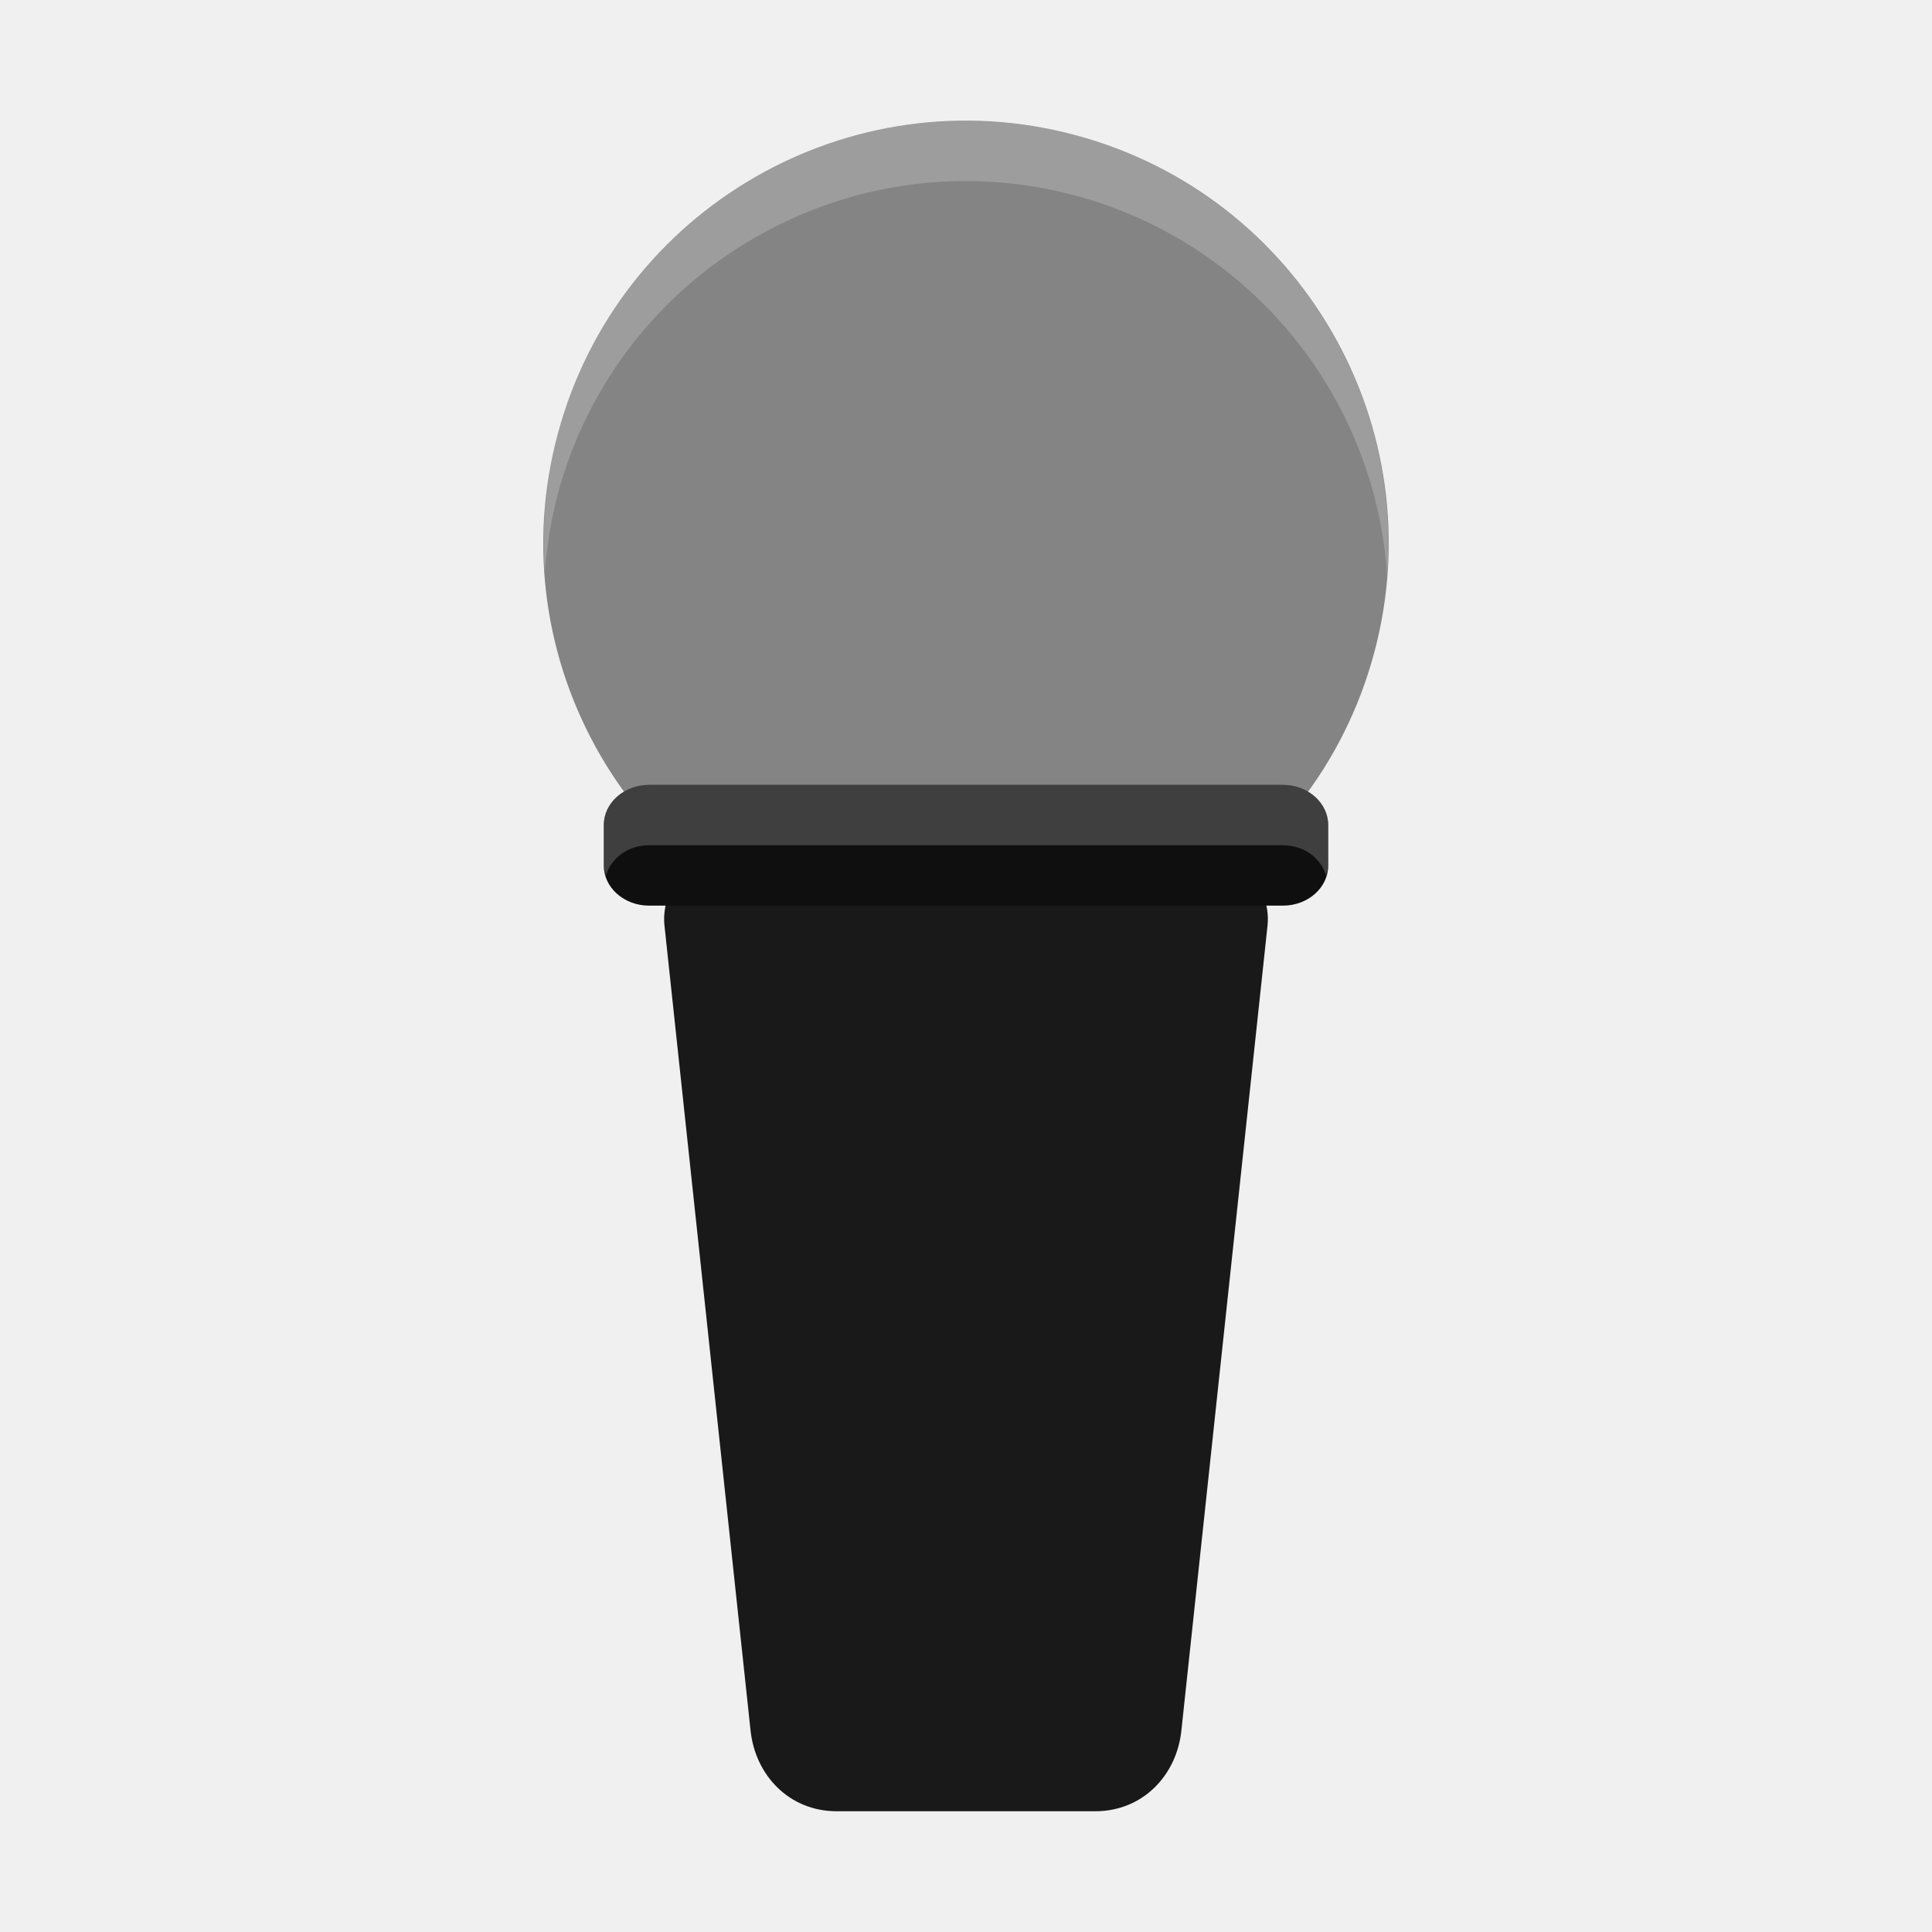
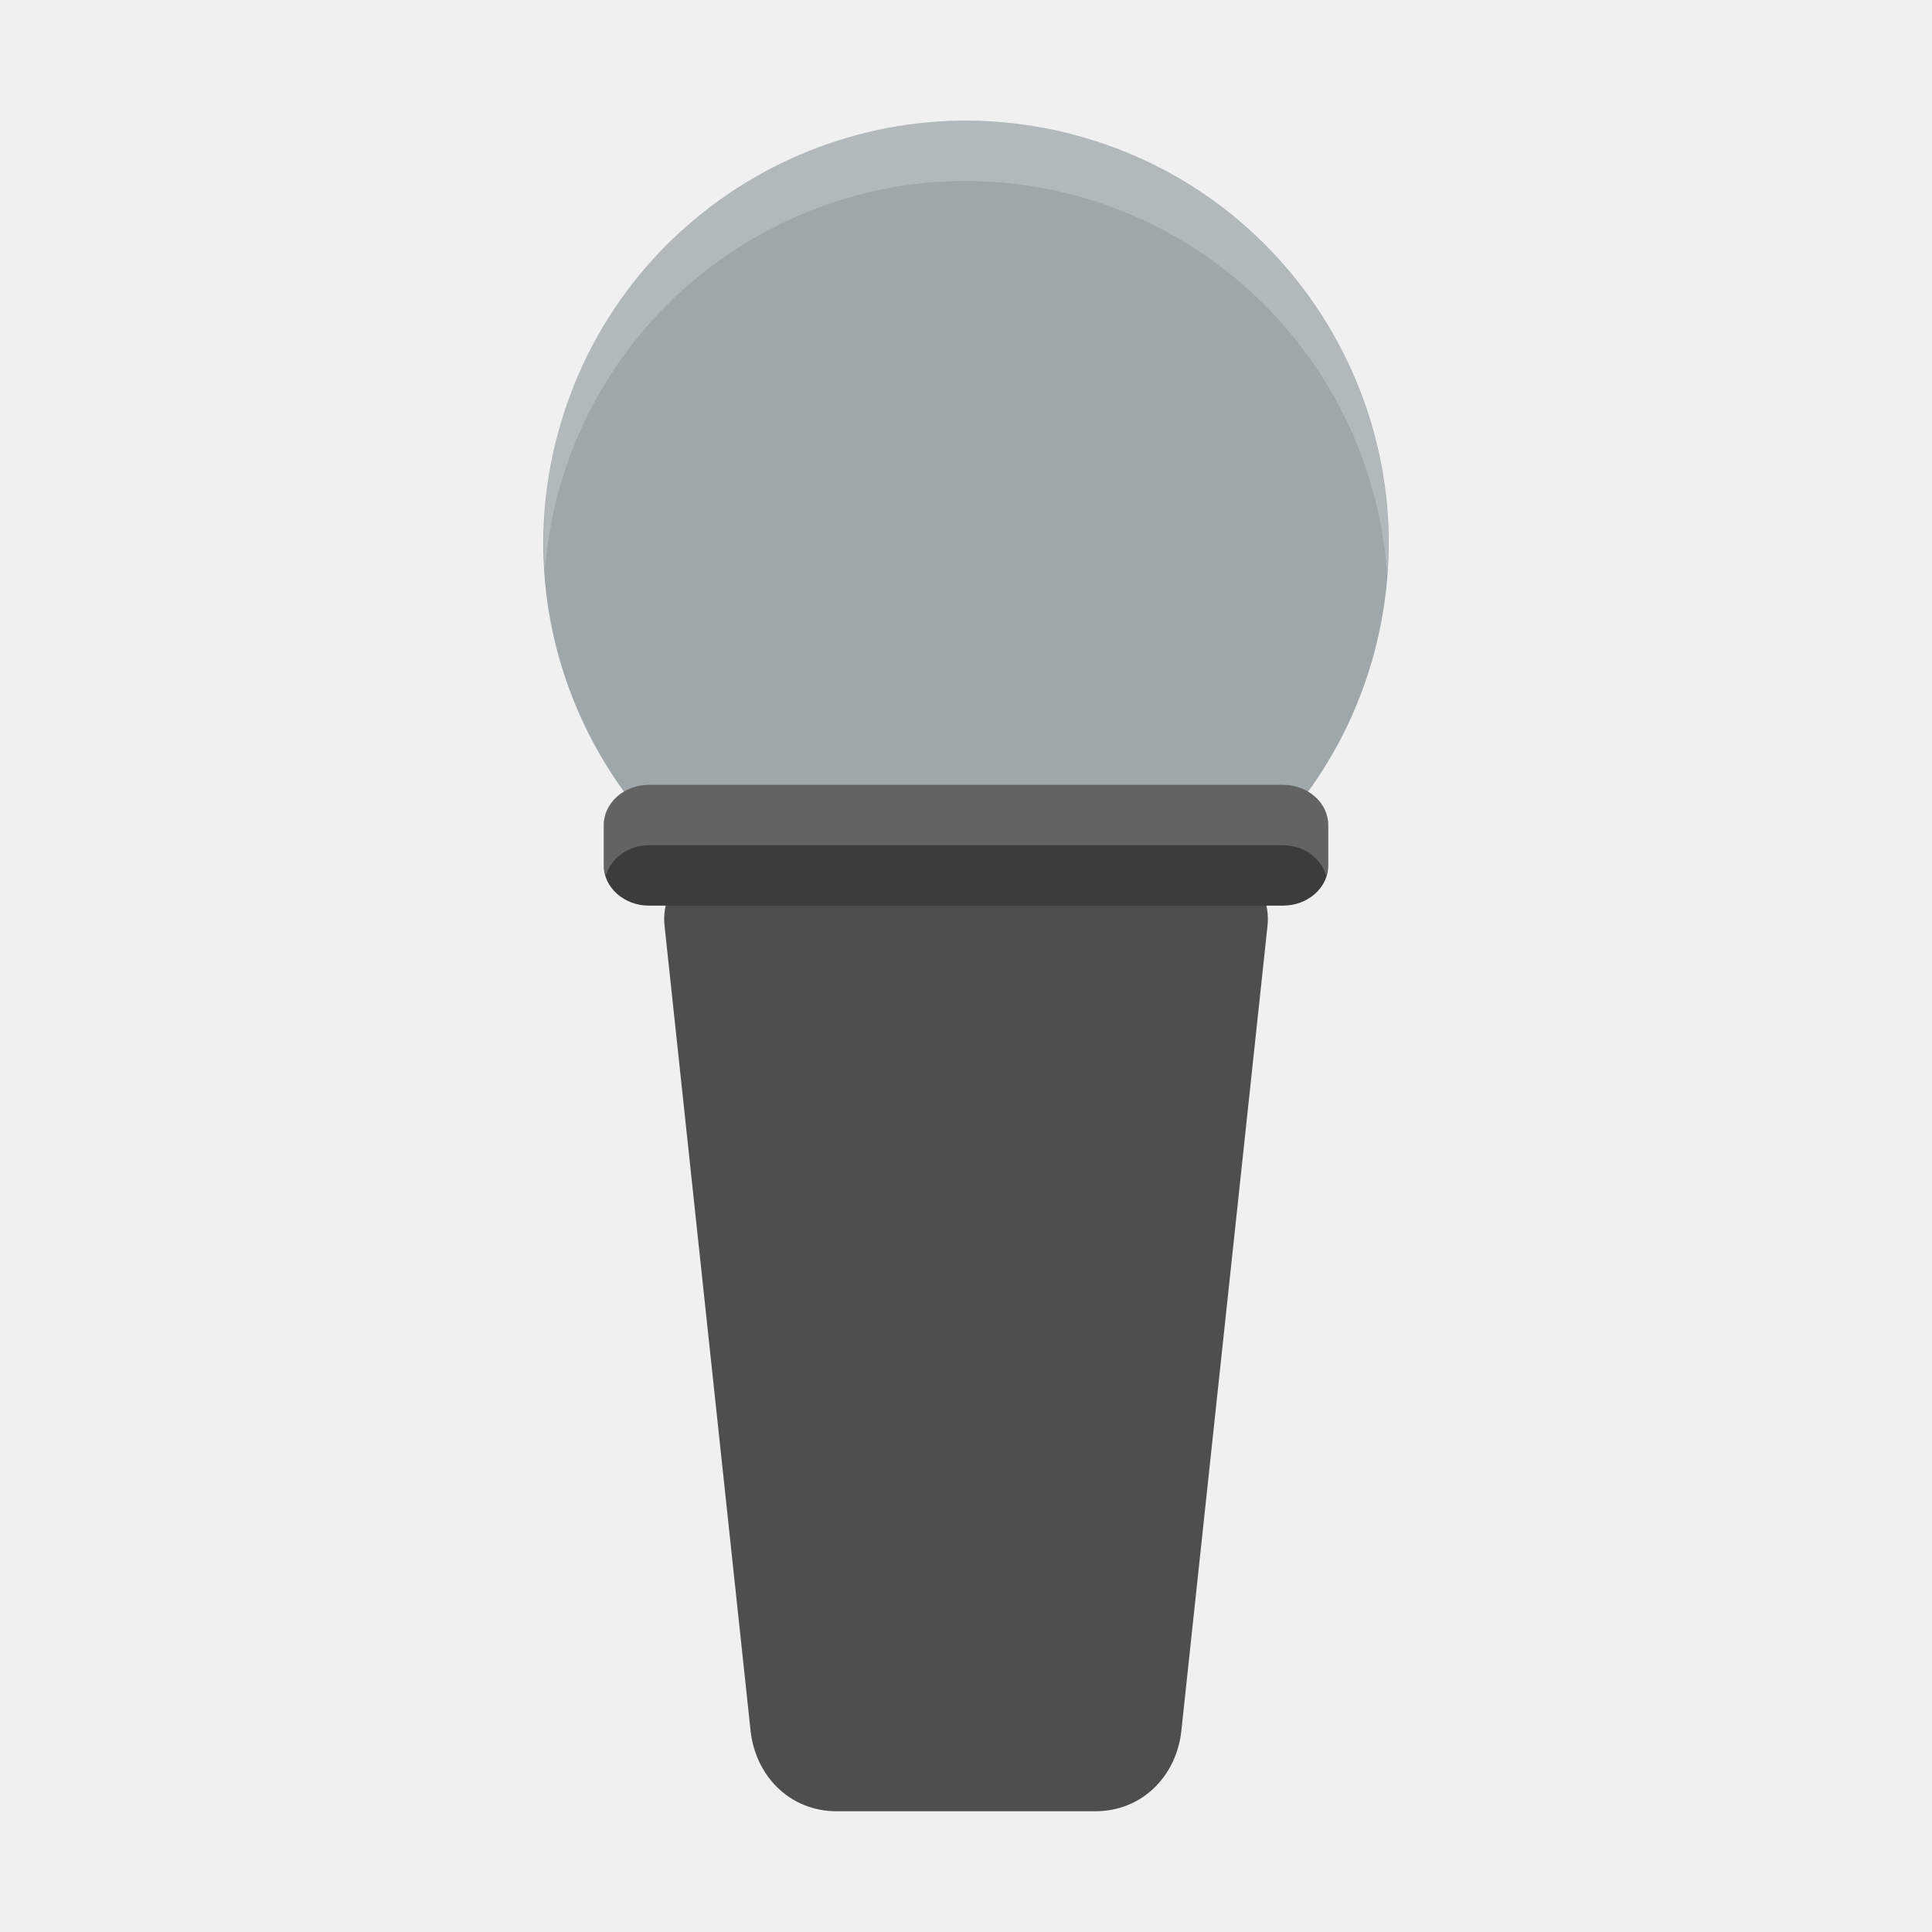
<svg xmlns="http://www.w3.org/2000/svg" id="svg2817" height="32" width="32" version="1.0">
+   <defs id="defs220" />
  <text id="text4087-2-6-5" opacity=".8" xml:space="preserve" font-size="12.666px" y="-5.187" x="877.226" font-family="'Bitstream Vera Sans'" fill="#000000">
    <tspan id="tspan4089-7-2-9" y="-5.187" x="877.226" />
  </text>
  <text id="text4087-2-6-5-5" opacity=".8" xml:space="preserve" font-size="12.666px" y="-45.929" x="901.187" font-family="'Bitstream Vera Sans'" fill="#000000">
    <tspan id="tspan4089-7-2-9-6" y="-45.929" x="901.187" />
  </text>
  <text id="text4087-2-6-5-2" opacity=".8" xml:space="preserve" font-size="12.666px" y="-76.007" x="-569.371" font-family="'Bitstream Vera Sans'" fill="#000000">
    <tspan id="tspan4089-7-2-9-2" y="-76.007" x="-569.371" />
  </text>
  <text id="text4087-2-6-5-59" opacity=".8" xml:space="preserve" font-size="12.666px" y="669.546" x="-2393.057" font-family="'Bitstream Vera Sans'" fill="#000000">
    <tspan id="tspan4089-7-2-9-4" y="669.546" x="-2393.057" />
  </text>
  <text id="text4087-2-6-5-1" opacity=".8" xml:space="preserve" font-size="12.666px" y="-461.328" x="-454.88" font-family="'Bitstream Vera Sans'" fill="#000000">
    <tspan id="tspan4089-7-2-9-7" y="-461.328" x="-454.88" />
  </text>
  <text id="text4087-2-6-5-7" opacity=".8" xml:space="preserve" font-size="12.666px" y="-874.798" x="352.722" font-family="'Bitstream Vera Sans'" fill="#000000">
    <tspan id="tspan4089-7-2-9-1" y="-874.798" x="352.722" />
  </text>
  <text id="text4087-2-6-5-5-3" opacity=".8" xml:space="preserve" font-size="12.666px" y="-915.54" x="376.683" font-family="'Bitstream Vera Sans'" fill="#000000">
    <tspan id="tspan4089-7-2-9-6-5" y="-915.54" x="376.683" />
  </text>
  <text id="text4087-2-6-5-3" opacity=".8" xml:space="preserve" font-size="12.666px" y="-922.75" x="-1114.78" font-family="'Bitstream Vera Sans'" fill="#000000">
    <tspan id="tspan4089-7-2-9-18" y="-922.75" x="-1114.78" />
  </text>
  <text id="text4087-2-6-5-4" opacity=".8" xml:space="preserve" font-size="12.666px" y="-1195.984" x="345.763" font-family="'Bitstream Vera Sans'" fill="#000000">
    <tspan id="tspan4089-7-2-9-9" y="-1195.984" x="345.763" />
  </text>
  <text id="text4087-2-6-5-7-1" opacity=".8" xml:space="preserve" font-size="12.666px" y="-569.293" x="1831.886" font-family="'Bitstream Vera Sans'" fill="#000000">
    <tspan id="tspan4089-7-2-9-1-8" y="-569.293" x="1831.886" />
  </text>
  <text id="text4087-2-6-5-5-5" opacity=".8" xml:space="preserve" font-size="12.666px" y="-610.034" x="1855.847" font-family="'Bitstream Vera Sans'" fill="#000000">
    <tspan id="tspan4089-7-2-9-6-9" y="-610.034" x="1855.847" />
  </text>
  <text id="text4087-2-6-5-75" opacity=".8" xml:space="preserve" font-size="12.666px" y="-617.244" x="364.384" font-family="'Bitstream Vera Sans'" fill="#000000">
    <tspan id="tspan4089-7-2-9-3" y="-617.244" x="364.384" />
  </text>
  <text id="text4087-2-6-5-4-8" opacity=".8" xml:space="preserve" font-size="12.666px" y="-890.478" x="1824.927" font-family="'Bitstream Vera Sans'" fill="#000000">
    <tspan id="tspan4089-7-2-9-9-8" y="-890.478" x="1824.927" />
  </text>
  <text id="text4087-2-6-5-45" opacity=".8" xml:space="preserve" font-size="12.666px" y="-665.336" x="-573.433" font-family="'Bitstream Vera Sans'" fill="#000000">
    <tspan id="tspan4089-7-2-9-75" y="-665.336" x="-573.433" />
  </text>
  <text id="text4087-2-6-5-59-7" opacity=".8" xml:space="preserve" font-size="12.666px" y="80.218" x="-2397.118" font-family="'Bitstream Vera Sans'" fill="#000000">
    <tspan id="tspan4089-7-2-9-4-0" y="80.218" x="-2397.118" />
  </text>
  <text id="text4087-2-6-5-8" opacity=".8" xml:space="preserve" font-size="12.666px" y="173.09" x="-682.363" font-family="'Bitstream Vera Sans'" fill="#000000">
    <tspan id="tspan4089-7-2-9-19" y="173.09" x="-682.363" />
  </text>
  <text id="text4087-2-6-5-7-5" opacity=".8" xml:space="preserve" font-size="12.666px" y="-6.092" x="426.662" font-family="'Bitstream Vera Sans'" fill="#000000">
    <tspan id="tspan4089-7-2-9-1-2" y="-6.092" x="426.662" />
  </text>
  <text id="text4087-2-6-5-5-0" opacity=".8" xml:space="preserve" font-size="12.666px" y="-46.834" x="450.622" font-family="'Bitstream Vera Sans'" fill="#000000">
    <tspan id="tspan4089-7-2-9-6-2" y="-46.834" x="450.622" />
  </text>
  <text id="text4087-2-6-5-26" opacity=".8" xml:space="preserve" font-size="12.666px" y="-54.044" x="-1040.841" font-family="'Bitstream Vera Sans'" fill="#000000">
    <tspan id="tspan4089-7-2-9-90" y="-54.044" x="-1040.841" />
  </text>
  <text id="text4087-2-6-5-4-3" opacity=".8" xml:space="preserve" font-size="12.666px" y="-327.278" x="419.702" font-family="'Bitstream Vera Sans'" fill="#000000">
    <tspan id="tspan4089-7-2-9-9-5" y="-327.278" x="419.702" />
  </text>
  <text id="text4087-2-6-5-55" opacity=".8" xml:space="preserve" font-size="12.666px" y="-56.758" x="-608.033" font-family="'Bitstream Vera Sans'" fill="#000000">
    <tspan id="tspan4089-7-2-9-32" y="-56.758" x="-608.033" />
  </text>
  <text id="text4087-2-6-5-59-9" opacity=".8" xml:space="preserve" font-size="12.666px" y="688.795" x="-2431.718" font-family="'Bitstream Vera Sans'" fill="#000000">
    <tspan id="tspan4089-7-2-9-4-1" y="688.795" x="-2431.718" />
  </text>
  <text id="text4087-2-6-5-1-8" opacity=".8" xml:space="preserve" font-size="12.666px" y="-918.289" x="-456.939" font-family="'Bitstream Vera Sans'" fill="#000000">
    <tspan id="tspan4089-7-2-9-7-8" y="-918.289" x="-456.939" />
  </text>
  <text id="text4087-2-6-5-7-8" opacity=".8" xml:space="preserve" font-size="12.666px" y="-1331.759" x="350.663" font-family="'Bitstream Vera Sans'" fill="#000000">
    <tspan id="tspan4089-7-2-9-1-9" y="-1331.759" x="350.663" />
  </text>
  <text id="text4087-2-6-5-5-52" opacity=".8" xml:space="preserve" font-size="12.666px" y="-1372.501" x="374.624" font-family="'Bitstream Vera Sans'" fill="#000000">
    <tspan id="tspan4089-7-2-9-6-4" y="-1372.501" x="374.624" />
  </text>
  <text id="text4087-2-6-5-3-4" opacity=".8" xml:space="preserve" font-size="12.666px" y="-1379.71" x="-1116.84" font-family="'Bitstream Vera Sans'" fill="#000000">
    <tspan id="tspan4089-7-2-9-18-3" y="-1379.71" x="-1116.84" />
  </text>
  <text id="text4087-2-6-5-4-7" opacity=".8" xml:space="preserve" font-size="12.666px" y="-1652.945" x="343.703" font-family="'Bitstream Vera Sans'" fill="#000000">
    <tspan id="tspan4089-7-2-9-9-54" y="-1652.945" x="343.703" />
  </text>
  <text id="text4087-2-6-5-7-1-2" opacity=".8" xml:space="preserve" font-size="12.666px" y="-1026.253" x="1829.826" font-family="'Bitstream Vera Sans'" fill="#000000">
    <tspan id="tspan4089-7-2-9-1-8-0" y="-1026.253" x="1829.826" />
  </text>
  <text id="text4087-2-6-5-5-5-6" opacity=".8" xml:space="preserve" font-size="12.666px" y="-1066.995" x="1853.787" font-family="'Bitstream Vera Sans'" fill="#000000">
    <tspan id="tspan4089-7-2-9-6-9-8" y="-1066.995" x="1853.787" />
  </text>
  <text id="text4087-2-6-5-75-4" opacity=".8" xml:space="preserve" font-size="12.666px" y="-1074.205" x="362.324" font-family="'Bitstream Vera Sans'" fill="#000000">
    <tspan id="tspan4089-7-2-9-3-9" y="-1074.205" x="362.324" />
  </text>
  <text id="text4087-2-6-5-4-8-1" opacity=".8" xml:space="preserve" font-size="12.666px" y="-1347.439" x="1822.867" font-family="'Bitstream Vera Sans'" fill="#000000">
    <tspan id="tspan4089-7-2-9-9-8-8" y="-1347.439" x="1822.867" />
  </text>
  <text id="text4087-2-6-5-45-0" opacity=".8" xml:space="preserve" font-size="12.666px" y="-1122.296" x="-575.492" font-family="'Bitstream Vera Sans'" fill="#000000">
    <tspan id="tspan4089-7-2-9-75-2" y="-1122.296" x="-575.492" />
  </text>
  <text id="text4087-2-6-5-59-5" opacity=".8" xml:space="preserve" font-size="12.666px" y="-376.743" x="-2399.178" font-family="'Bitstream Vera Sans'" fill="#000000">
    <tspan id="tspan4089-7-2-9-4-00" y="-376.743" x="-2399.178" />
  </text>
  <text id="text4087-2-6-5-264" opacity=".8" xml:space="preserve" font-size="12.666px" y="-283.87" x="-684.422" font-family="'Bitstream Vera Sans'" fill="#000000">
    <tspan id="tspan4089-7-2-9-8" y="-283.87" x="-684.422" />
  </text>
  <text id="text4087-2-6-5-42" opacity=".8" xml:space="preserve" font-size="12.666px" y="-42.956" x="155.592" font-family="'Bitstream Vera Sans'" fill="#000000">
    <tspan id="tspan4089-7-2-9-93" y="-42.956" x="155.592" />
  </text>
  <text id="text4087-2-6-5-5-05" opacity=".8" xml:space="preserve" font-size="12.666px" y="-83.698" x="179.553" font-family="'Bitstream Vera Sans'" fill="#000000">
    <tspan id="tspan4089-7-2-9-6-49" y="-83.698" x="179.553" />
  </text>
  <text id="text4087-2-6-5-1-4" opacity=".8" xml:space="preserve" font-size="12.666px" y="-277.727" x="-1090.263" font-family="'Bitstream Vera Sans'" fill="#000000">
    <tspan id="tspan4089-7-2-9-7-7" y="-277.727" x="-1090.263" />
  </text>
  <text id="text4087-2-6-5-7-56" opacity=".8" xml:space="preserve" font-size="12.666px" y="-691.197" x="-282.661" font-family="'Bitstream Vera Sans'" fill="#000000">
    <tspan id="tspan4089-7-2-9-1-1" y="-691.197" x="-282.661" />
  </text>
  <text id="text4087-2-6-5-5-8" opacity=".8" xml:space="preserve" font-size="12.666px" y="-731.938" x="-258.7" font-family="'Bitstream Vera Sans'" fill="#000000">
    <tspan id="tspan4089-7-2-9-6-7" y="-731.938" x="-258.7" />
  </text>
  <text id="text4087-2-6-5-3-42" opacity=".8" xml:space="preserve" font-size="12.666px" y="-739.148" x="-1750.164" font-family="'Bitstream Vera Sans'" fill="#000000">
    <tspan id="tspan4089-7-2-9-18-39" y="-739.148" x="-1750.164" />
  </text>
  <text id="text4087-2-6-5-4-4" opacity=".8" xml:space="preserve" font-size="12.666px" y="-1012.383" x="-289.621" font-family="'Bitstream Vera Sans'" fill="#000000">
    <tspan id="tspan4089-7-2-9-9-3" y="-1012.383" x="-289.621" />
  </text>
  <text id="text4087-2-6-5-7-1-0" opacity=".8" xml:space="preserve" font-size="12.666px" y="-385.691" x="1196.503" font-family="'Bitstream Vera Sans'" fill="#000000">
    <tspan id="tspan4089-7-2-9-1-8-5" y="-385.691" x="1196.503" />
  </text>
  <text id="text4087-2-6-5-5-5-5" opacity=".8" xml:space="preserve" font-size="12.666px" y="-426.433" x="1220.463" font-family="'Bitstream Vera Sans'" fill="#000000">
    <tspan id="tspan4089-7-2-9-6-9-2" y="-426.433" x="1220.463" />
  </text>
  <text id="text4087-2-6-5-75-9" opacity=".8" xml:space="preserve" font-size="12.666px" y="-433.643" x="-271" font-family="'Bitstream Vera Sans'" fill="#000000">
    <tspan id="tspan4089-7-2-9-3-1" y="-433.643" x="-271" />
  </text>
  <text id="text4087-2-6-5-4-8-18" opacity=".8" xml:space="preserve" font-size="12.666px" y="-706.877" x="1189.543" font-family="'Bitstream Vera Sans'" fill="#000000">
    <tspan id="tspan4089-7-2-9-9-8-4" y="-706.877" x="1189.543" />
  </text>
  <text id="text4087-2-6-5-45-3" opacity=".8" xml:space="preserve" font-size="12.666px" y="-481.734" x="-1208.816" font-family="'Bitstream Vera Sans'" fill="#000000">
    <tspan id="tspan4089-7-2-9-75-7" y="-481.734" x="-1208.816" />
  </text>
  <text id="text4087-2-6-5-59-8" opacity=".8" xml:space="preserve" font-size="12.666px" y="263.819" x="-3032.502" font-family="'Bitstream Vera Sans'" fill="#000000">
    <tspan id="tspan4089-7-2-9-4-2" y="263.819" x="-3032.502" />
  </text>
  <g id="layer4-0" transform="matrix(.90475 0 0 .90475 -716.75 -692.29)">
    <text id="text4087-2-6-5-20" opacity=".8" xml:space="preserve" font-size="14px" y="1159.415" x="-664.274" font-family="'Bitstream Vera Sans'" fill="#000000">
      <tspan id="tspan4089-7-2-9-82" y="1159.415" x="-664.274" />
    </text>
  </g>
  <text id="text4087-2-6-5-9" opacity=".8" xml:space="preserve" font-size="12.666px" y="2.051" x="877.226" font-family="'Bitstream Vera Sans'" fill="#000000">
    <tspan id="tspan4089-7-2-9-43" y="2.051" x="877.226" />
  </text>
  <text id="text4087-2-6-5-5-51" opacity=".8" xml:space="preserve" font-size="12.666px" y="-38.691" x="901.187" font-family="'Bitstream Vera Sans'" fill="#000000">
    <tspan id="tspan4089-7-2-9-6-74" y="-38.691" x="901.187" />
  </text>
  <text id="text4087-2-6-5-2-3" opacity=".8" xml:space="preserve" font-size="12.666px" y="-68.769" x="-569.371" font-family="'Bitstream Vera Sans'" fill="#000000">
    <tspan id="tspan4089-7-2-9-2-1" y="-68.769" x="-569.371" />
  </text>
  <text id="text4087-2-6-5-59-4" opacity=".8" xml:space="preserve" font-size="12.666px" y="676.784" x="-2393.057" font-family="'Bitstream Vera Sans'" fill="#000000">
    <tspan id="tspan4089-7-2-9-4-6" y="676.784" x="-2393.057" />
  </text>
  <text id="text4087-2-6-5-1-9" opacity=".8" xml:space="preserve" font-size="12.666px" y="-454.09" x="-454.88" font-family="'Bitstream Vera Sans'" fill="#000000">
    <tspan id="tspan4089-7-2-9-7-4" y="-454.09" x="-454.88" />
  </text>
  <text id="text4087-2-6-5-7-2" opacity=".8" xml:space="preserve" font-size="12.666px" y="-867.56" x="352.722" font-family="'Bitstream Vera Sans'" fill="#000000">
    <tspan id="tspan4089-7-2-9-1-26" y="-867.56" x="352.722" />
  </text>
  <text id="text4087-2-6-5-5-3-4" opacity=".8" xml:space="preserve" font-size="12.666px" y="-908.302" x="376.683" font-family="'Bitstream Vera Sans'" fill="#000000">
    <tspan id="tspan4089-7-2-9-6-5-1" y="-908.302" x="376.683" />
  </text>
  <text id="text4087-2-6-5-3-2" opacity=".8" xml:space="preserve" font-size="12.666px" y="-915.512" x="-1114.78" font-family="'Bitstream Vera Sans'" fill="#000000">
    <tspan id="tspan4089-7-2-9-18-8" y="-915.512" x="-1114.78" />
  </text>
  <text id="text4087-2-6-5-4-89" opacity=".8" xml:space="preserve" font-size="12.666px" y="-1188.746" x="345.763" font-family="'Bitstream Vera Sans'" fill="#000000">
    <tspan id="tspan4089-7-2-9-9-2" y="-1188.746" x="345.763" />
  </text>
  <text id="text4087-2-6-5-7-1-8" opacity=".8" xml:space="preserve" font-size="12.666px" y="-562.055" x="1831.886" font-family="'Bitstream Vera Sans'" fill="#000000">
    <tspan id="tspan4089-7-2-9-1-8-8" y="-562.055" x="1831.886" />
  </text>
  <text id="text4087-2-6-5-5-5-8" opacity=".8" xml:space="preserve" font-size="12.666px" y="-602.797" x="1855.847" font-family="'Bitstream Vera Sans'" fill="#000000">
    <tspan id="tspan4089-7-2-9-6-9-6" y="-602.797" x="1855.847" />
  </text>
  <text id="text4087-2-6-5-75-8" opacity=".8" xml:space="preserve" font-size="12.666px" y="-610.006" x="364.384" font-family="'Bitstream Vera Sans'" fill="#000000">
    <tspan id="tspan4089-7-2-9-3-3" y="-610.006" x="364.384" />
  </text>
  <text id="text4087-2-6-5-4-8-8" opacity=".8" xml:space="preserve" font-size="12.666px" y="-883.24" x="1824.927" font-family="'Bitstream Vera Sans'" fill="#000000">
    <tspan id="tspan4089-7-2-9-9-8-3" y="-883.24" x="1824.927" />
  </text>
  <text id="text4087-2-6-5-45-33" opacity=".8" xml:space="preserve" font-size="12.666px" y="-658.098" x="-573.433" font-family="'Bitstream Vera Sans'" fill="#000000">
    <tspan id="tspan4089-7-2-9-75-8" y="-658.098" x="-573.433" />
  </text>
  <text id="text4087-2-6-5-59-7-0" opacity=".8" xml:space="preserve" font-size="12.666px" y="87.456" x="-2397.118" font-family="'Bitstream Vera Sans'" fill="#000000">
    <tspan id="tspan4089-7-2-9-4-0-4" y="87.456" x="-2397.118" />
  </text>
  <text id="text4087-2-6-5-8-7" opacity=".8" xml:space="preserve" font-size="12.666px" y="180.328" x="-682.363" font-family="'Bitstream Vera Sans'" fill="#000000">
    <tspan id="tspan4089-7-2-9-19-6" y="180.328" x="-682.363" />
  </text>
  <text id="text4087-2-6-5-7-5-8" opacity=".8" xml:space="preserve" font-size="12.666px" y="1.146" x="426.662" font-family="'Bitstream Vera Sans'" fill="#000000">
    <tspan id="tspan4089-7-2-9-1-2-9" y="1.146" x="426.662" />
  </text>
  <text id="text4087-2-6-5-5-0-0" opacity=".8" xml:space="preserve" font-size="12.666px" y="-39.596" x="450.622" font-family="'Bitstream Vera Sans'" fill="#000000">
    <tspan id="tspan4089-7-2-9-6-2-6" y="-39.596" x="450.622" />
  </text>
  <text id="text4087-2-6-5-26-8" opacity=".8" xml:space="preserve" font-size="12.666px" y="-46.806" x="-1040.841" font-family="'Bitstream Vera Sans'" fill="#000000">
    <tspan id="tspan4089-7-2-9-90-7" y="-46.806" x="-1040.841" />
  </text>
  <text id="text4087-2-6-5-4-3-9" opacity=".8" xml:space="preserve" font-size="12.666px" y="-320.04" x="419.702" font-family="'Bitstream Vera Sans'" fill="#000000">
    <tspan id="tspan4089-7-2-9-9-5-0" y="-320.04" x="419.702" />
  </text>
  <text id="text4087-2-6-5-55-3" opacity=".8" xml:space="preserve" font-size="12.666px" y="-49.52" x="-608.033" font-family="'Bitstream Vera Sans'" fill="#000000">
    <tspan id="tspan4089-7-2-9-32-3" y="-49.52" x="-608.033" />
  </text>
  <text id="text4087-2-6-5-59-9-3" opacity=".8" xml:space="preserve" font-size="12.666px" y="696.033" x="-2431.718" font-family="'Bitstream Vera Sans'" fill="#000000">
    <tspan id="tspan4089-7-2-9-4-1-7" y="696.033" x="-2431.718" />
  </text>
  <text id="text4087-2-6-5-1-8-3" opacity=".8" xml:space="preserve" font-size="12.666px" y="-911.051" x="-456.939" font-family="'Bitstream Vera Sans'" fill="#000000">
    <tspan id="tspan4089-7-2-9-7-8-2" y="-911.051" x="-456.939" />
  </text>
  <text id="text4087-2-6-5-7-8-6" opacity=".8" xml:space="preserve" font-size="12.666px" y="-1324.521" x="350.663" font-family="'Bitstream Vera Sans'" fill="#000000">
    <tspan id="tspan4089-7-2-9-1-9-5" y="-1324.521" x="350.663" />
  </text>
  <text id="text4087-2-6-5-5-52-2" opacity=".8" xml:space="preserve" font-size="12.666px" y="-1365.263" x="374.624" font-family="'Bitstream Vera Sans'" fill="#000000">
    <tspan id="tspan4089-7-2-9-6-4-6" y="-1365.263" x="374.624" />
  </text>
  <text id="text4087-2-6-5-3-4-5" opacity=".8" xml:space="preserve" font-size="12.666px" y="-1372.472" x="-1116.84" font-family="'Bitstream Vera Sans'" fill="#000000">
    <tspan id="tspan4089-7-2-9-18-3-8" y="-1372.472" x="-1116.84" />
  </text>
  <text id="text4087-2-6-5-4-7-7" opacity=".8" xml:space="preserve" font-size="12.666px" y="-1645.707" x="343.703" font-family="'Bitstream Vera Sans'" fill="#000000">
    <tspan id="tspan4089-7-2-9-9-54-9" y="-1645.707" x="343.703" />
  </text>
  <text id="text4087-2-6-5-7-1-2-6" opacity=".8" xml:space="preserve" font-size="12.666px" y="-1019.015" x="1829.826" font-family="'Bitstream Vera Sans'" fill="#000000">
    <tspan id="tspan4089-7-2-9-1-8-0-0" y="-1019.015" x="1829.826" />
  </text>
  <text id="text4087-2-6-5-5-5-6-4" opacity=".8" xml:space="preserve" font-size="12.666px" y="-1059.757" x="1853.787" font-family="'Bitstream Vera Sans'" fill="#000000">
    <tspan id="tspan4089-7-2-9-6-9-8-1" y="-1059.757" x="1853.787" />
  </text>
  <text id="text4087-2-6-5-75-4-0" opacity=".8" xml:space="preserve" font-size="12.666px" y="-1066.967" x="362.324" font-family="'Bitstream Vera Sans'" fill="#000000">
    <tspan id="tspan4089-7-2-9-3-9-4" y="-1066.967" x="362.324" />
  </text>
  <text id="text4087-2-6-5-4-8-1-8" opacity=".8" xml:space="preserve" font-size="12.666px" y="-1340.201" x="1822.867" font-family="'Bitstream Vera Sans'" fill="#000000">
    <tspan id="tspan4089-7-2-9-9-8-8-7" y="-1340.201" x="1822.867" />
  </text>
  <text id="text4087-2-6-5-45-0-0" opacity=".8" xml:space="preserve" font-size="12.666px" y="-1115.058" x="-575.492" font-family="'Bitstream Vera Sans'" fill="#000000">
    <tspan id="tspan4089-7-2-9-75-2-8" y="-1115.058" x="-575.492" />
  </text>
  <text id="text4087-2-6-5-59-5-6" opacity=".8" xml:space="preserve" font-size="12.666px" y="-369.505" x="-2399.178" font-family="'Bitstream Vera Sans'" fill="#000000">
    <tspan id="tspan4089-7-2-9-4-00-2" y="-369.505" x="-2399.178" />
  </text>
  <text id="text4087-2-6-5-264-4" opacity=".8" xml:space="preserve" font-size="12.666px" y="-276.632" x="-684.422" font-family="'Bitstream Vera Sans'" fill="#000000">
    <tspan id="tspan4089-7-2-9-8-7" y="-276.632" x="-684.422" />
  </text>
  <text id="text4087-2-6-5-42-9" opacity=".8" xml:space="preserve" font-size="12.666px" y="-35.718" x="155.592" font-family="'Bitstream Vera Sans'" fill="#000000">
    <tspan id="tspan4089-7-2-9-93-3" y="-35.718" x="155.592" />
  </text>
  <text id="text4087-2-6-5-5-05-9" opacity=".8" xml:space="preserve" font-size="12.666px" y="-76.46" x="179.553" font-family="'Bitstream Vera Sans'" fill="#000000">
    <tspan id="tspan4089-7-2-9-6-49-2" y="-76.46" x="179.553" />
  </text>
  <text id="text4087-2-6-5-1-4-8" opacity=".8" xml:space="preserve" font-size="12.666px" y="-270.489" x="-1090.263" font-family="'Bitstream Vera Sans'" fill="#000000">
    <tspan id="tspan4089-7-2-9-7-7-3" y="-270.489" x="-1090.263" />
  </text>
  <text id="text4087-2-6-5-7-56-0" opacity=".8" xml:space="preserve" font-size="12.666px" y="-683.959" x="-282.661" font-family="'Bitstream Vera Sans'" fill="#000000">
    <tspan id="tspan4089-7-2-9-1-1-1" y="-683.959" x="-282.661" />
  </text>
  <text id="text4087-2-6-5-5-8-7" opacity=".8" xml:space="preserve" font-size="12.666px" y="-724.701" x="-258.7" font-family="'Bitstream Vera Sans'" fill="#000000">
    <tspan id="tspan4089-7-2-9-6-7-8" y="-724.701" x="-258.7" />
  </text>
  <text id="text4087-2-6-5-3-42-9" opacity=".8" xml:space="preserve" font-size="12.666px" y="-731.91" x="-1750.164" font-family="'Bitstream Vera Sans'" fill="#000000">
    <tspan id="tspan4089-7-2-9-18-39-1" y="-731.91" x="-1750.164" />
  </text>
  <text id="text4087-2-6-5-4-4-5" opacity=".8" xml:space="preserve" font-size="12.666px" y="-1005.144" x="-289.621" font-family="'Bitstream Vera Sans'" fill="#000000">
    <tspan id="tspan4089-7-2-9-9-3-4" y="-1005.144" x="-289.621" />
  </text>
  <text id="text4087-2-6-5-7-1-0-9" opacity=".8" xml:space="preserve" font-size="12.666px" y="-378.453" x="1196.503" font-family="'Bitstream Vera Sans'" fill="#000000">
    <tspan id="tspan4089-7-2-9-1-8-5-2" y="-378.453" x="1196.503" />
  </text>
  <text id="text4087-2-6-5-5-5-5-5" opacity=".8" xml:space="preserve" font-size="12.666px" y="-419.195" x="1220.463" font-family="'Bitstream Vera Sans'" fill="#000000">
    <tspan id="tspan4089-7-2-9-6-9-2-7" y="-419.195" x="1220.463" />
  </text>
  <text id="text4087-2-6-5-75-9-4" opacity=".8" xml:space="preserve" font-size="12.666px" y="-426.405" x="-271" font-family="'Bitstream Vera Sans'" fill="#000000">
    <tspan id="tspan4089-7-2-9-3-1-9" y="-426.405" x="-271" />
  </text>
  <text id="text4087-2-6-5-4-8-18-9" opacity=".8" xml:space="preserve" font-size="12.666px" y="-699.639" x="1189.543" font-family="'Bitstream Vera Sans'" fill="#000000">
    <tspan id="tspan4089-7-2-9-9-8-4-4" y="-699.639" x="1189.543" />
  </text>
  <text id="text4087-2-6-5-45-3-5" opacity=".8" xml:space="preserve" font-size="12.666px" y="-474.496" x="-1208.816" font-family="'Bitstream Vera Sans'" fill="#000000">
    <tspan id="tspan4089-7-2-9-75-7-9" y="-474.496" x="-1208.816" />
  </text>
  <text id="text4087-2-6-5-59-8-3" opacity=".8" xml:space="preserve" font-size="12.666px" y="271.057" x="-3032.502" font-family="'Bitstream Vera Sans'" fill="#000000">
    <tspan id="tspan4089-7-2-9-4-2-5" y="271.057" x="-3032.502" />
  </text>
  <g id="layer4-0-7" transform="matrix(.90475 0 0 .90475 -716.75 -685.05)">
    <text id="text4087-2-6-5-20-0" opacity=".8" xml:space="preserve" font-size="14px" y="1159.415" x="-664.274" font-family="'Bitstream Vera Sans'" fill="#000000">
      <tspan id="tspan4089-7-2-9-82-8" y="1159.415" x="-664.274" />
    </text>
  </g>
  <text id="text7276" xml:space="preserve" font-size="12.666px" y="-377.225" x="435.904" font-family="'Droid Sans'" fill="#000000">
    <tspan id="tspan7278" y="-377.225" x="435.904" />
    <tspan id="tspan7280" y="-361.392" x="435.904" />
  </text>
  <text id="text4087-2-6-5-51" opacity=".8" xml:space="preserve" font-size="12.666px" y="-859.27" x="901.088" font-family="'Bitstream Vera Sans'" fill="#000000">
    <tspan id="tspan4089-7-2-9-97" y="-859.27" x="901.088" />
  </text>
  <text id="text4087-2-6-5-59-2" opacity=".8" xml:space="preserve" font-size="12.666px" y="-113.717" x="-922.598" font-family="'Bitstream Vera Sans'" fill="#000000">
    <tspan id="tspan4089-7-2-9-4-4" y="-113.717" x="-922.598" />
  </text>
  <text id="text4087-2-6-5-7-7" opacity=".8" xml:space="preserve" font-size="12.666px" y="-1144.266" x="1628.168" font-family="'Bitstream Vera Sans'" fill="#000000">
    <tspan id="tspan4089-7-2-9-1-6" y="-1144.266" x="1628.168" />
  </text>
  <text id="text4087-2-6-5-5-6" opacity=".8" xml:space="preserve" font-size="12.666px" y="-1185.008" x="1652.129" font-family="'Bitstream Vera Sans'" fill="#000000">
    <tspan id="tspan4089-7-2-9-6-53" y="-1185.008" x="1652.129" />
  </text>
  <text id="text4087-2-6-5-54" opacity=".8" xml:space="preserve" font-size="12.666px" y="-1192.217" x="160.665" font-family="'Bitstream Vera Sans'" fill="#000000">
    <tspan id="tspan4089-7-2-9-0" y="-1192.217" x="160.665" />
  </text>
  <text id="text4087-2-6-5-4-1" opacity=".8" xml:space="preserve" font-size="12.666px" y="-1465.452" x="1621.208" font-family="'Bitstream Vera Sans'" fill="#000000">
    <tspan id="tspan4089-7-2-9-9-28" y="-1465.452" x="1621.208" />
  </text>
-   <circle id="path4442" cx="17.784" transform="rotate(15)" cy="4.552" r="7" fill="#848484" />
-   <path id="rect4449" d="m12.433 14h7.134c0.79 0 1.506 0.598 1.427 1.333l-1.427 13.334c-0.078 0.735-0.636 1.333-1.427 1.333h-4.281c-0.79 0-1.348-0.598-1.427-1.333l-1.426-13.334c-0.079-0.735 0.636-1.333 1.427-1.333z" fill="#191919" />
-   <rect id="rect4721" rx=".75" ry=".667" height="2" width="12" y="13" x="10" fill="#0f0f0f" />
-   <path id="circle4461" opacity=".2" d="m15.938 2a7 7 0 0 0 -6.7 5.188 7 7 0 0 0 -0.213 2.291 7 7 0 0 1 0.213 -1.291 7 7 0 0 1 8.574 -4.949 7 7 0 0 1 5.163 6.283 7 7 0 0 0 -5.163 -7.283 7 7 0 0 0 -1.874 -0.238z" fill="#fff" />
-   <path id="rect4466" opacity=".2" d="m10.75 13c-0.416 0-0.75 0.297-0.75 0.666v0.668c0 0.059 0.021 0.112 0.037 0.166 0.084-0.286 0.364-0.5 0.713-0.5h10.5c0.349 0 0.629 0.214 0.713 0.5 0.016-0.054 0.037-0.107 0.037-0.166v-0.668c0-0.369-0.334-0.666-0.75-0.666h-10.5z" fill="#fff" />
+   <circle id="path4442" cx="17.784" transform="matrix(0.9659258,0.258819,-0.258819,0.9659258,0,0)" cy="4.552" r="7" style="fill:#9ea7a9;fill-opacity:1" />
+   <path id="rect4449" d="m 12.433,14 7.134,0 c 0.79,0 1.506,0.598 1.427,1.333 l -1.427,13.334 c -0.078,0.735 -0.636,1.333 -1.427,1.333 l -4.281,0 c -0.79,0 -1.348,-0.598 -1.427,-1.333 L 11.007,15.333 C 10.928,14.598 11.643,14 12.434,14 Z" style="fill:#4e4e4e;fill-opacity:1" />
+   <rect id="rect4721" rx="0.75" ry="0.667" height="2" width="12" y="13" x="10" style="fill:#3c3c3c;fill-opacity:1" />
+   <path style="opacity:0.2;fill:#ffffff" id="circle4461" d="M 15.938,2 A 7,7 0 0 0 9.238,7.188 7,7 0 0 0 9.025,9.479 7,7 0 0 1 9.238,8.188 7,7 0 0 1 17.812,3.238 7,7 0 0 1 22.975,9.521 7,7 0 0 0 17.812,2.238 7,7 0 0 0 15.938,2 Z" />
+   <path style="opacity:0.2;fill:#ffffff" id="rect4466" d="M 10.75,13 C 10.334,13 10,13.297 10,13.666 l 0,0.668 c 0,0.059 0.021,0.112 0.037,0.166 0.084,-0.286 0.364,-0.5 0.713,-0.5 l 10.5,0 c 0.349,0 0.629,0.214 0.713,0.5 C 21.979,14.446 22,14.393 22,14.334 l 0,-0.668 C 22,13.297 21.666,13 21.25,13 l -10.5,0 z" />
</svg>
